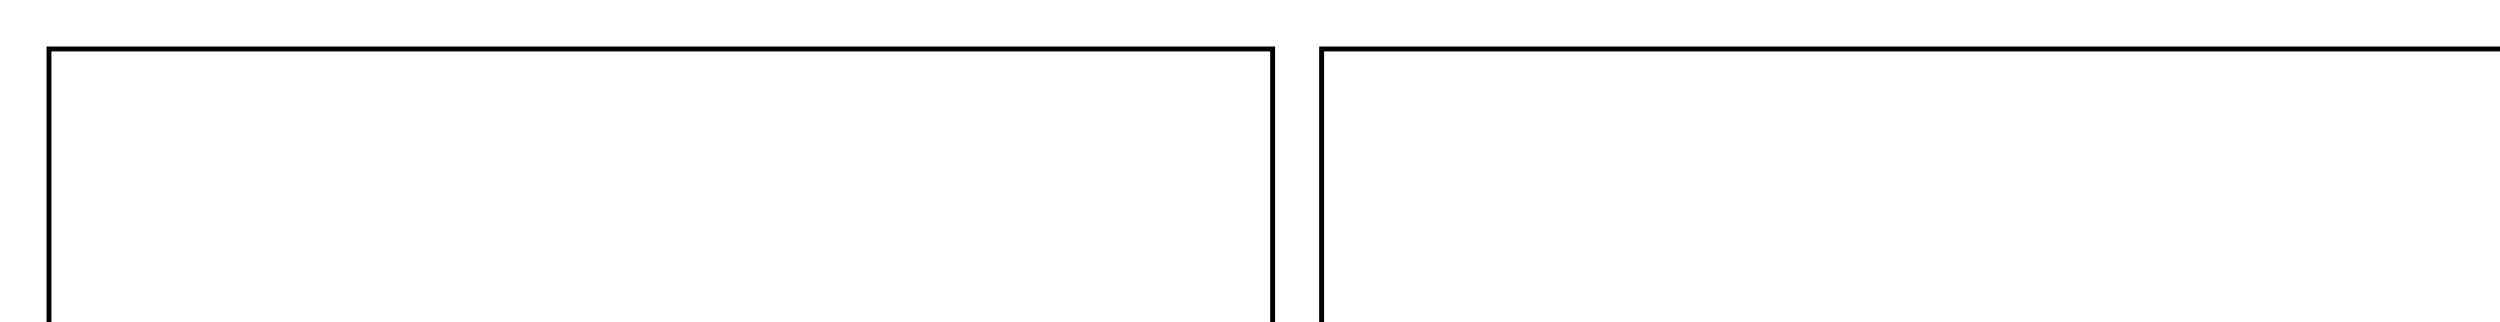
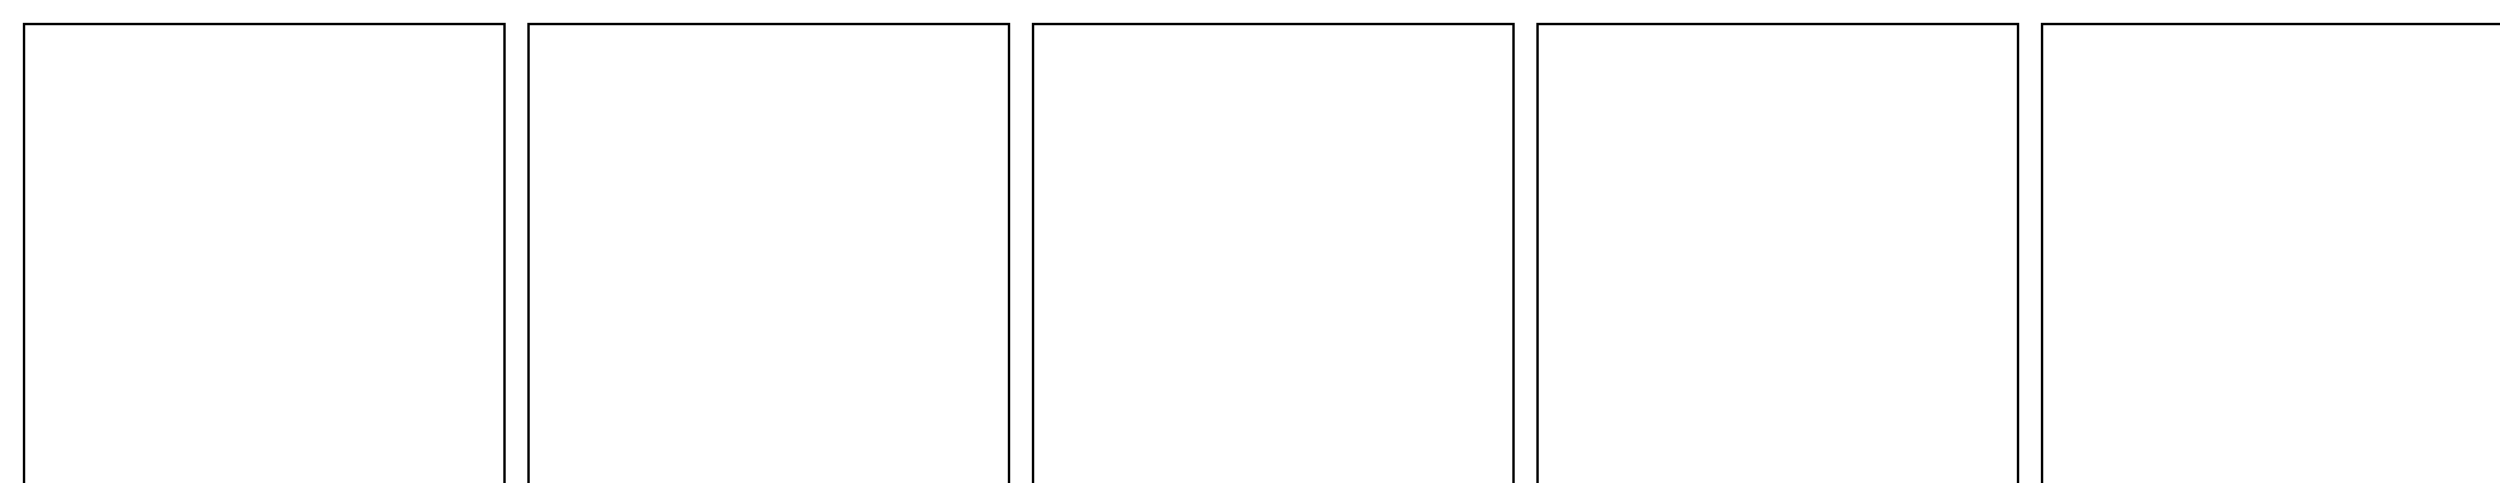
<svg xmlns="http://www.w3.org/2000/svg" baseProfile="tiny" height="100%" version="1.2" width="100%">
  <defs />
-   <path d="M 2.599,0.1 L 0.1,0.1 L 0.1,0.75 L 2.599,0.75 L 2.599,0.1 z" fill="none" stroke="#000" stroke-width="0.01" />
-   <path d="M 5.198,0.1 L 2.699,0.1 L 2.699,0.723 L 5.198,0.723 L 5.198,0.1 z" fill="none" stroke="#000" stroke-width="0.01" />
+   <path d="M 2.1,0.1 L 0.1,0.1 L 0.1,2.1 L 2.1,2.1 L 2.1,0.1 z" fill="none" stroke="#000" stroke-width="0.01" />
+   <path d="M 6.3,0.1 L 4.3,0.1 L 4.3,2.1 L 6.3,2.1 L 6.3,0.1 z" fill="none" stroke="#000" stroke-width="0.01" />
+   <path d="M 6.4,0.1 L 8.4,0.1 L 8.4,2.1 L 6.4,2.1 L 6.4,0.1 z" fill="none" stroke="#000" stroke-width="0.01" />
+   <path d="M 8.5,0.1 L 10.5,0.1 L 10.5,2.1 L 8.5,2.1 L 8.5,0.1 z" fill="none" stroke="#000" stroke-width="0.01" />
+   <path d="M 2.2,0.1 L 4.2,0.1 L 4.2,2.1 L 2.2,2.1 L 2.2,0.1 z" fill="none" stroke="#000" stroke-width="0.01" />
</svg>
